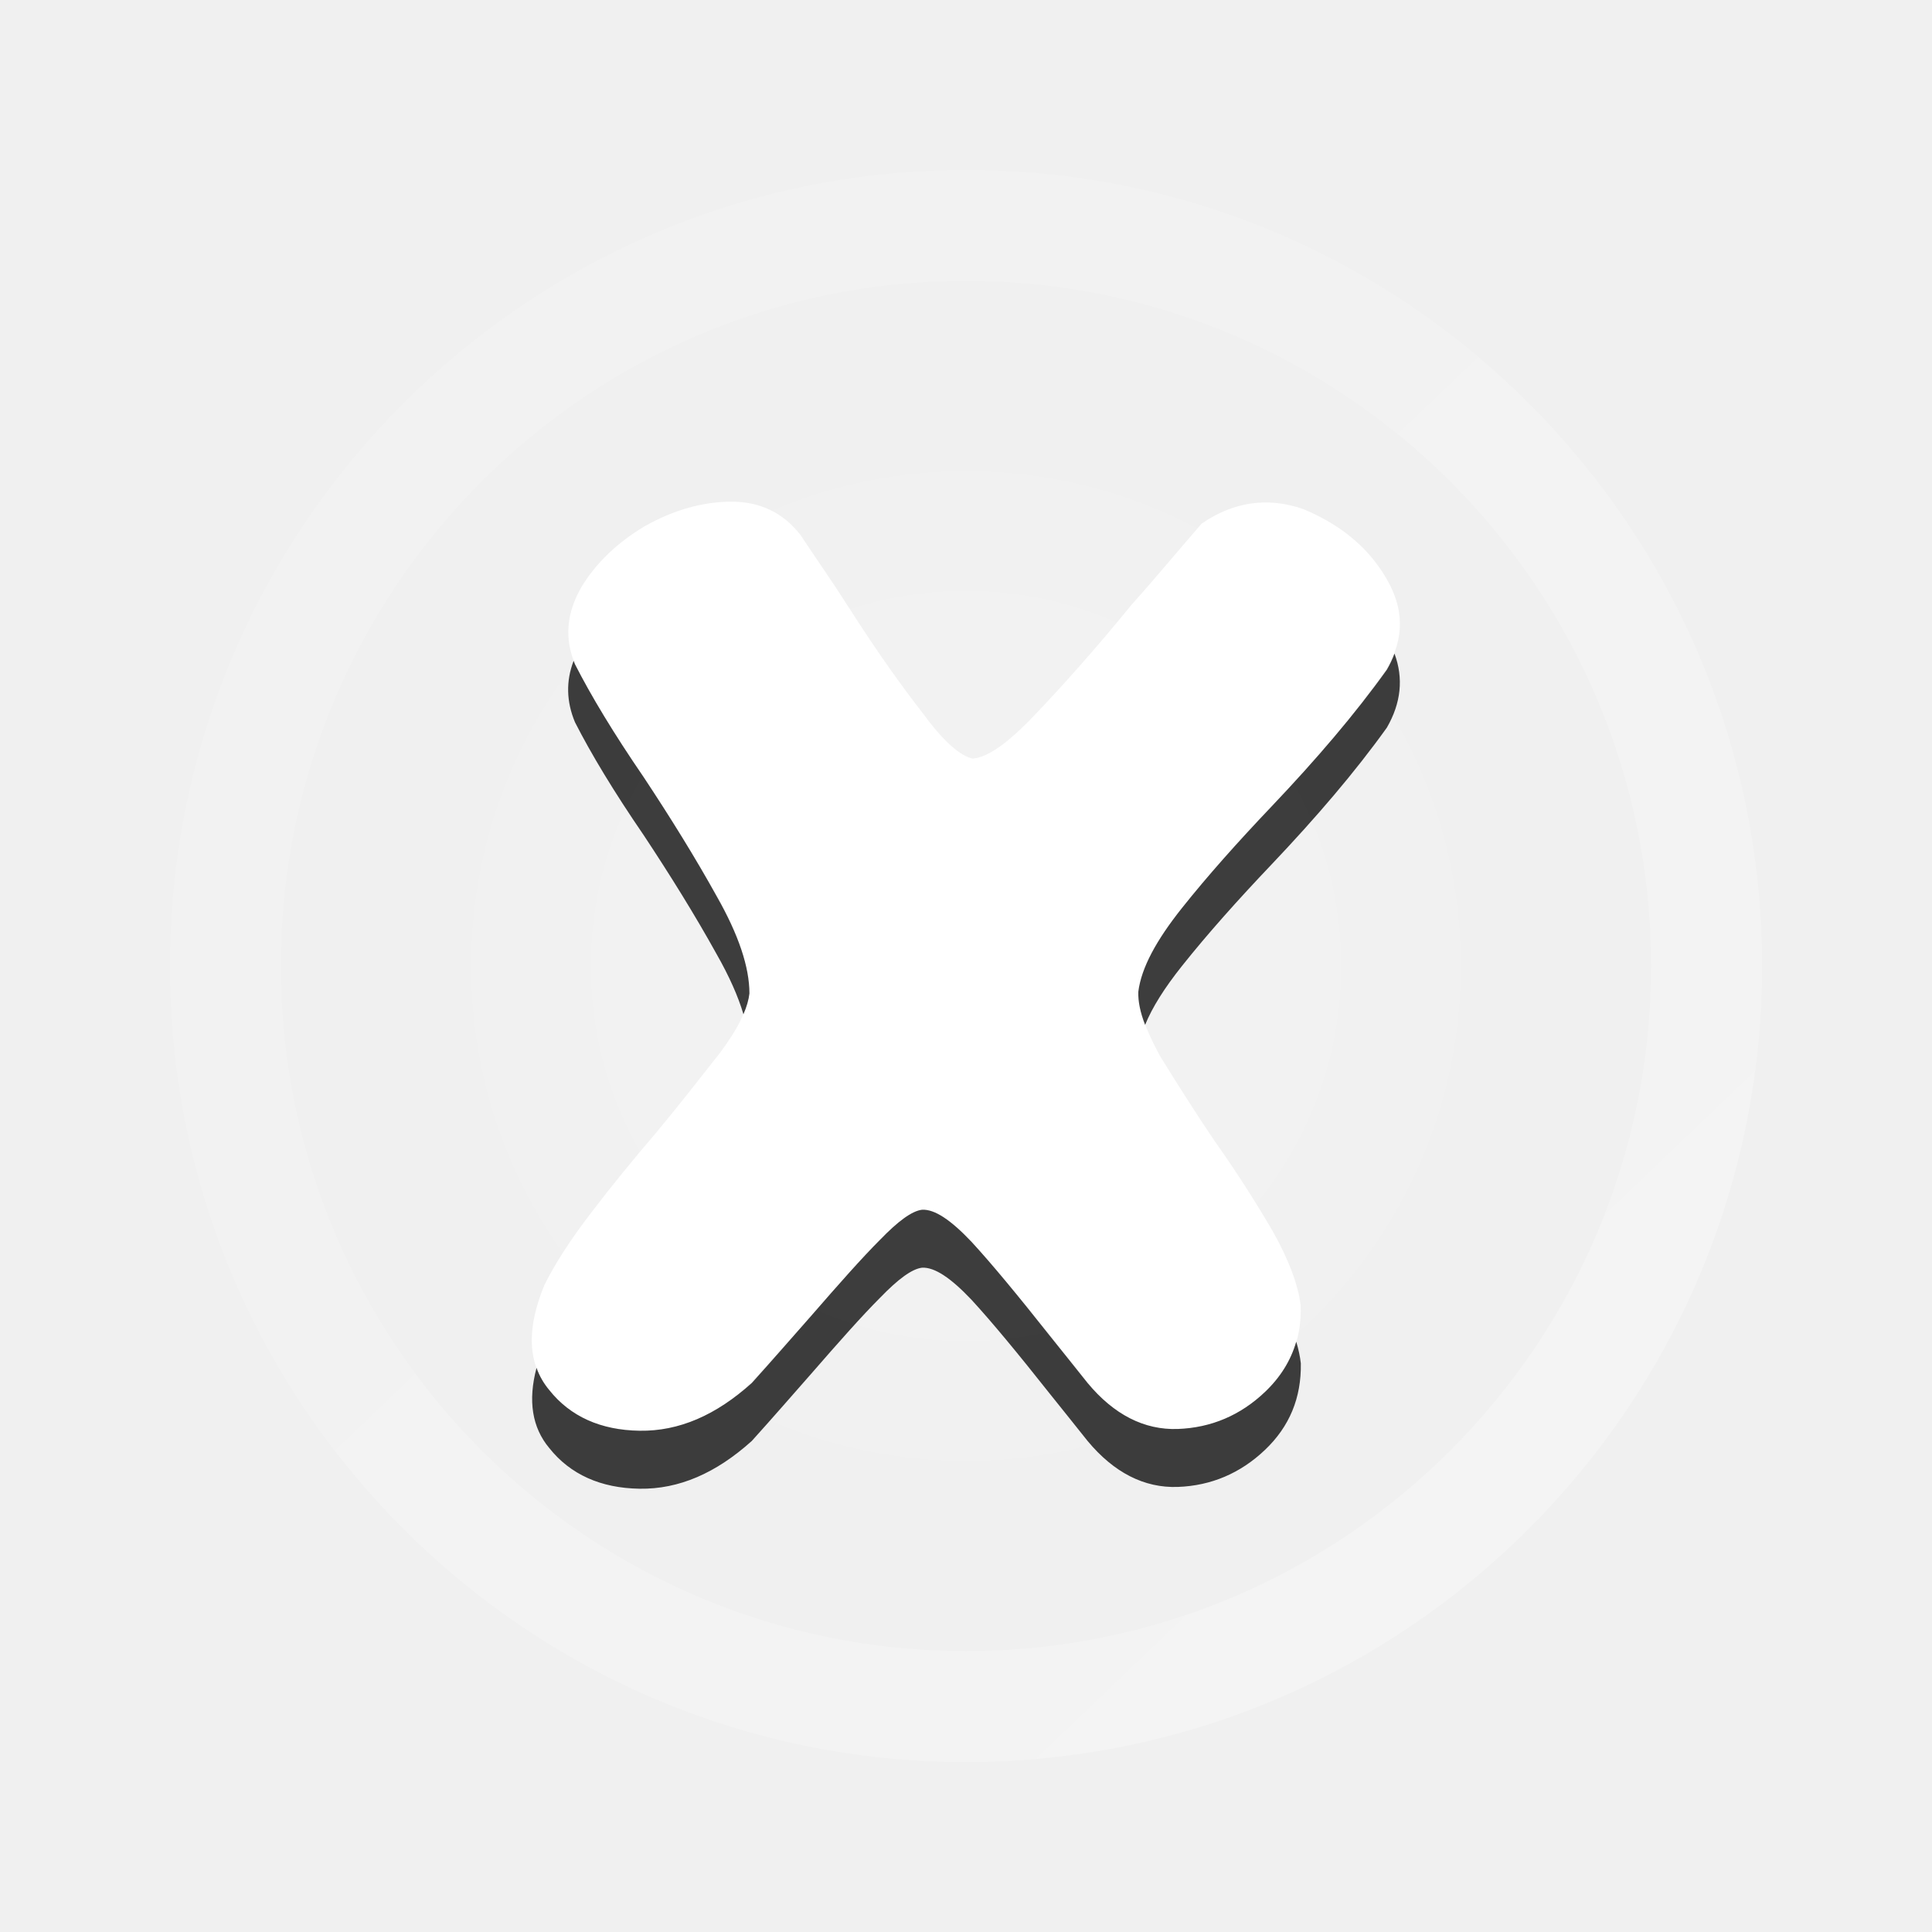
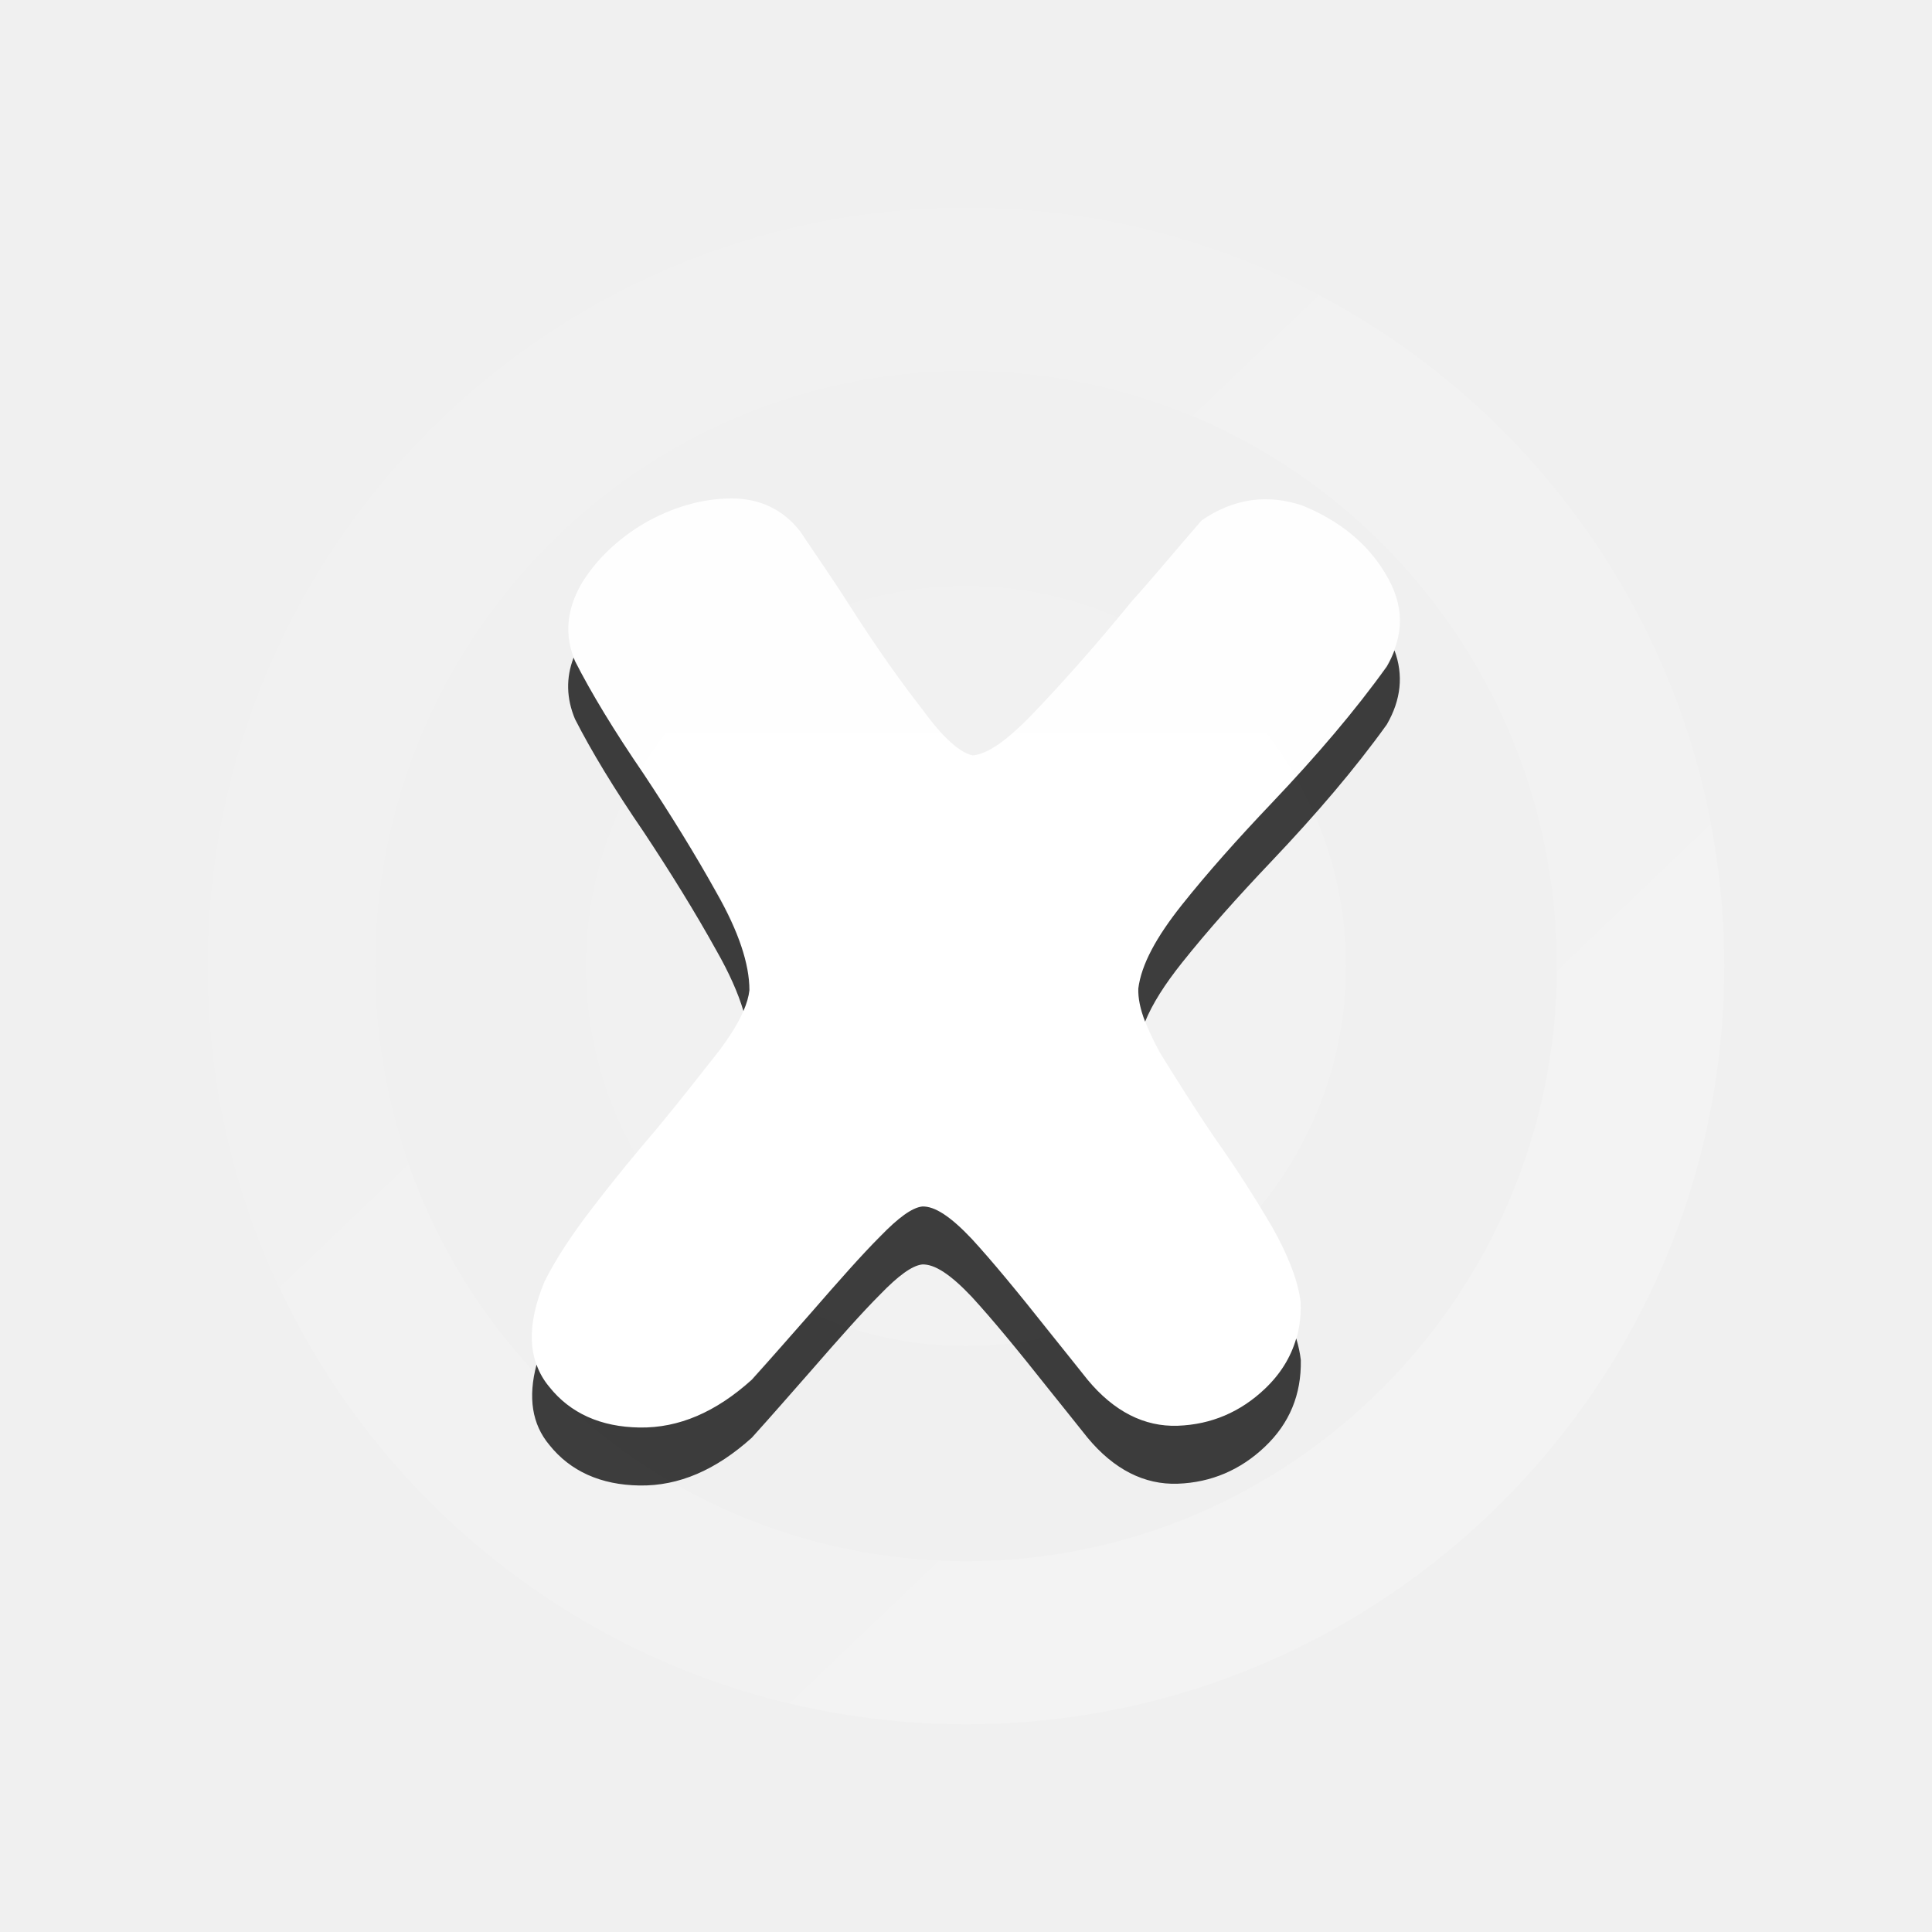
<svg xmlns="http://www.w3.org/2000/svg" width="100%" height="100%" viewBox="0 0 300 300" version="1.1" xml:space="preserve" style="fill-rule:evenodd;clip-rule:evenodd;stroke-linejoin:round;stroke-miterlimit:2;">
-   <g transform="matrix(0.932174,0,0,0.932174,10.1738,10.1738)">
-     <path d="M150,17.391C223.189,17.391 282.609,76.811 282.609,150C282.609,223.189 223.189,282.609 150,282.609C76.811,282.609 17.391,223.189 17.391,150C17.391,76.811 76.811,17.391 150,17.391ZM150,35.87C212.99,35.87 264.13,87.01 264.13,150C264.13,212.99 212.99,264.13 150,264.13C87.01,264.13 35.87,212.99 35.87,150C35.87,87.01 87.01,35.87 150,35.87Z" style="fill:url(#_Linear1);" />
+   <g>
+     <path d="M150,32.255C214.985,32.255 267.745,85.015 267.745,150C267.745,214.985 214.985,267.745 150,267.745C85.015,267.745 32.255,214.985 32.255,150C32.255,85.015 85.015,32.255 150,32.255ZM150,57.584C200.64,57.584 241.753,98.994 241.753,150C241.753,201.006 200.64,242.416 150,242.416C99.36,242.416 58.247,201.006 58.247,150C58.247,98.994 99.36,57.584 150,57.584Z" style="fill:url(#_Linear1);" />
  </g>
-   <g transform="matrix(0.939457,0,0,0.939457,-3.10282,7.69241)">
-     <circle cx="162.97" cy="151.479" r="81.793" style="fill:url(#_Radial2);" />
+   <g transform="matrix(0.721515,-1.7672e-16,1.7672e-16,0.721515,32.4146,40.7056)">
+     <circle cx="162.97" cy="151.479" r="81.793" style="fill:url(#_Linear2);" />
  </g>
-   <g transform="matrix(189.977,0,0,189.977,80.3806,221.333)">
-     <path d="M0.022,-0.115C0.007,-0.079 0.008,-0.05 0.026,-0.029C0.043,-0.007 0.068,0.004 0.1,0.004C0.132,0.005 0.162,-0.008 0.191,-0.035C0.209,-0.055 0.225,-0.073 0.24,-0.089C0.263,-0.116 0.281,-0.137 0.296,-0.152C0.311,-0.167 0.322,-0.175 0.331,-0.176C0.341,-0.177 0.354,-0.168 0.371,-0.15C0.388,-0.132 0.409,-0.106 0.435,-0.074C0.444,-0.062 0.455,-0.049 0.466,-0.035C0.487,-0.009 0.512,0.004 0.54,0.003C0.567,0.002 0.591,-0.008 0.611,-0.027C0.631,-0.046 0.641,-0.07 0.64,-0.098C0.638,-0.115 0.63,-0.136 0.617,-0.159C0.603,-0.183 0.587,-0.208 0.57,-0.232C0.553,-0.257 0.538,-0.281 0.525,-0.302C0.513,-0.324 0.507,-0.341 0.507,-0.354C0.51,-0.374 0.522,-0.396 0.543,-0.423C0.564,-0.449 0.588,-0.477 0.616,-0.506C0.653,-0.544 0.685,-0.582 0.71,-0.618C0.725,-0.643 0.725,-0.668 0.709,-0.694C0.694,-0.719 0.671,-0.737 0.642,-0.749C0.613,-0.759 0.585,-0.755 0.559,-0.737C0.539,-0.714 0.52,-0.691 0.502,-0.671C0.471,-0.633 0.444,-0.603 0.422,-0.58C0.4,-0.557 0.384,-0.546 0.372,-0.545C0.362,-0.547 0.348,-0.559 0.332,-0.581C0.314,-0.604 0.294,-0.632 0.271,-0.668C0.259,-0.687 0.245,-0.707 0.231,-0.728C0.217,-0.746 0.198,-0.755 0.175,-0.755C0.151,-0.755 0.127,-0.748 0.104,-0.735C0.082,-0.722 0.064,-0.705 0.052,-0.685C0.04,-0.664 0.038,-0.643 0.047,-0.622C0.06,-0.596 0.079,-0.565 0.103,-0.53C0.125,-0.497 0.145,-0.464 0.163,-0.433C0.181,-0.401 0.189,-0.375 0.189,-0.353C0.188,-0.34 0.18,-0.324 0.165,-0.304C0.15,-0.285 0.133,-0.263 0.113,-0.239C0.095,-0.218 0.077,-0.196 0.061,-0.175C0.044,-0.153 0.031,-0.133 0.022,-0.115Z" style="fill:white;fill-rule:nonzero;" />
+   <g transform="matrix(189.977,0,0,189.977,80.3801,220.833)">
+     <path d="M0.022,-0.115C0.007,-0.079 0.008,-0.05 0.026,-0.029C0.043,-0.007 0.068,0.004 0.1,0.004C0.132,0.005 0.162,-0.008 0.191,-0.035C0.209,-0.055 0.225,-0.073 0.24,-0.089C0.263,-0.116 0.281,-0.137 0.296,-0.152C0.311,-0.167 0.322,-0.175 0.331,-0.176C0.341,-0.177 0.354,-0.168 0.371,-0.15C0.388,-0.132 0.409,-0.106 0.435,-0.074C0.444,-0.062 0.455,-0.049 0.466,-0.035C0.487,-0.009 0.512,0.004 0.54,0.003C0.567,0.002 0.591,-0.008 0.611,-0.027C0.631,-0.046 0.641,-0.07 0.64,-0.098C0.638,-0.115 0.63,-0.136 0.617,-0.159C0.603,-0.183 0.587,-0.208 0.57,-0.232C0.553,-0.257 0.538,-0.281 0.525,-0.302C0.513,-0.324 0.507,-0.341 0.507,-0.354C0.51,-0.374 0.522,-0.396 0.543,-0.423C0.564,-0.449 0.588,-0.477 0.616,-0.506C0.653,-0.544 0.685,-0.582 0.71,-0.618C0.725,-0.643 0.725,-0.668 0.709,-0.694C0.694,-0.719 0.671,-0.737 0.642,-0.749C0.613,-0.759 0.585,-0.755 0.559,-0.737C0.539,-0.714 0.52,-0.691 0.502,-0.671C0.471,-0.633 0.444,-0.603 0.422,-0.58C0.4,-0.557 0.384,-0.546 0.372,-0.545C0.362,-0.547 0.348,-0.559 0.332,-0.581C0.314,-0.604 0.294,-0.632 0.271,-0.668C0.259,-0.687 0.245,-0.707 0.231,-0.728C0.217,-0.746 0.198,-0.755 0.175,-0.755C0.151,-0.755 0.127,-0.748 0.104,-0.735C0.082,-0.722 0.064,-0.705 0.052,-0.685C0.04,-0.664 0.038,-0.643 0.047,-0.622C0.06,-0.596 0.079,-0.565 0.103,-0.53C0.125,-0.497 0.145,-0.464 0.163,-0.433C0.181,-0.401 0.189,-0.375 0.189,-0.353C0.188,-0.34 0.18,-0.324 0.165,-0.304C0.15,-0.285 0.133,-0.263 0.113,-0.239C0.095,-0.218 0.077,-0.196 0.061,-0.175C0.044,-0.153 0.031,-0.133 0.022,-0.115Z" style="fill:url(#_Linear3);fill-rule:nonzero;" />
  </g>
-   <path d="M83.313,212.401C81.965,217.482 82.61,221.652 85.297,224.86C88.544,228.942 93.275,231.076 99.304,231.168C105.426,231.261 111.178,228.757 116.743,223.747C120.176,219.944 123.144,216.512 125.927,213.358C130.287,208.349 133.812,204.36 136.687,201.484C139.47,198.609 141.604,197.032 143.181,196.846C145.129,196.753 147.633,198.423 150.88,201.855C154.034,205.288 158.023,210.111 162.939,216.326C164.794,218.645 166.742,221.057 168.876,223.747C172.958,228.664 177.688,231.076 182.883,230.89C188.078,230.705 192.623,228.757 196.426,225.139C200.23,221.521 202.085,217.068 201.992,211.688C201.872,210.637 201.635,209.517 201.281,208.333C200.427,211.278 198.809,213.872 196.426,216.139C192.623,219.757 188.078,221.705 182.883,221.89C177.688,222.076 172.958,219.664 168.876,214.747C166.742,212.057 164.794,209.645 162.939,207.326C158.023,201.111 154.034,196.288 150.88,192.855C147.633,189.423 145.129,187.753 143.181,187.846C141.604,188.032 139.47,189.609 136.687,192.484C133.812,195.36 130.287,199.349 125.927,204.358C123.144,207.512 120.176,210.944 116.743,214.747C111.178,219.757 105.426,222.261 99.304,222.168C93.275,222.076 88.544,219.942 85.297,215.86C84.417,214.81 83.757,213.656 83.313,212.401ZM216.535,101.487C216.226,102.321 215.831,103.155 215.35,103.989C210.434,110.853 204.404,117.903 197.447,125.232C192.159,130.797 187.521,135.992 183.532,141.001C179.544,146.01 177.225,150.277 176.761,153.988C176.707,155.48 177.052,157.187 177.813,159.142C178.93,156.392 180.855,153.364 183.532,150.001C187.521,144.992 192.159,139.797 197.447,134.232C204.404,126.903 210.434,119.853 215.35,112.989C217.562,109.155 217.957,105.321 216.535,101.487ZM89.072,102.614C87.861,105.763 87.948,108.958 89.286,112.154C91.79,117.071 95.315,122.915 99.954,129.686C104.128,135.994 107.931,142.116 111.271,148.146C113.23,151.588 114.614,154.697 115.442,157.491C115.955,156.307 116.261,155.234 116.372,154.266C116.372,150.185 114.703,145.176 111.271,139.146C107.931,133.116 104.128,126.994 99.954,120.686C95.315,113.915 91.79,108.071 89.286,103.154C89.211,102.974 89.139,102.794 89.072,102.614Z" style="fill-opacity:0.75;fill-rule:nonzero;" />
+   <g transform="matrix(1,0,0,1,-0.00048729,-0.500417)">
+     <path d="M83.313,212.401C81.965,217.482 82.61,221.652 85.297,224.86C88.544,228.942 93.275,231.076 99.304,231.168C105.426,231.261 111.178,228.757 116.743,223.747C120.176,219.944 123.144,216.512 125.927,213.358C130.287,208.349 133.812,204.36 136.687,201.484C139.47,198.609 141.604,197.032 143.181,196.846C145.129,196.753 147.633,198.423 150.88,201.855C154.034,205.288 158.023,210.111 162.939,216.326C164.794,218.645 166.742,221.057 168.876,223.747C172.958,228.664 177.688,231.076 182.883,230.89C188.078,230.705 192.623,228.757 196.426,225.139C200.23,221.521 202.085,217.068 201.992,211.688C201.872,210.637 201.635,209.517 201.281,208.333C200.427,211.278 198.809,213.872 196.426,216.139C192.623,219.757 188.078,221.705 182.883,221.89C177.688,222.076 172.958,219.664 168.876,214.747C166.742,212.057 164.794,209.645 162.939,207.326C158.023,201.111 154.034,196.288 150.88,192.855C147.633,189.423 145.129,187.753 143.181,187.846C141.604,188.032 139.47,189.609 136.687,192.484C133.812,195.36 130.287,199.349 125.927,204.358C123.144,207.512 120.176,210.944 116.743,214.747C111.178,219.757 105.426,222.261 99.304,222.168C93.275,222.076 88.544,219.942 85.297,215.86C84.417,214.81 83.757,213.656 83.313,212.401ZM216.535,101.487C216.226,102.321 215.831,103.155 215.35,103.989C210.434,110.853 204.404,117.903 197.447,125.232C192.159,130.797 187.521,135.992 183.532,141.001C179.544,146.01 177.225,150.277 176.761,153.988C176.707,155.48 177.052,157.187 177.813,159.142C178.93,156.392 180.855,153.364 183.532,150.001C187.521,144.992 192.159,139.797 197.447,134.232C204.404,126.903 210.434,119.853 215.35,112.989C217.562,109.155 217.957,105.321 216.535,101.487ZM89.072,102.614C87.861,105.763 87.948,108.958 89.286,112.154C91.79,117.071 95.315,122.915 99.954,129.686C104.128,135.994 107.931,142.116 111.271,148.146C113.23,151.588 114.614,154.697 115.442,157.491C115.955,156.307 116.261,155.234 116.372,154.266C116.372,150.185 114.703,145.176 111.271,139.146C107.931,133.116 104.128,126.994 99.954,120.686C95.315,113.915 91.79,108.071 89.286,103.154C89.211,102.974 89.139,102.794 89.072,102.614Z" style="fill-opacity:0.75;fill-rule:nonzero;" />
+   </g>
  <defs>
-     <linearGradient id="_Linear1" x1="0" y1="0" x2="1" y2="0" gradientUnits="userSpaceOnUse" gradientTransform="matrix(-182.577,-191.681,191.681,-182.577,239.943,247.688)">
-       <stop offset="0" style="stop-color:white;stop-opacity:0.25" />
-       <stop offset="1" style="stop-color:white;stop-opacity:0.1" />
+     <linearGradient id="_Linear1" x1="0" y1="0" x2="1" y2="0" gradientUnits="userSpaceOnUse" gradientTransform="matrix(-175.038,-183.766,183.766,-175.038,232.71,247.173)">
+       <stop offset="0" style="stop-color:white;stop-opacity:0.21" />
+       <stop offset="1" style="stop-color:white;stop-opacity:0.04" />
    </linearGradient>
-     <radialGradient id="_Radial2" cx="0" cy="0" r="1" gradientUnits="userSpaceOnUse" gradientTransform="matrix(93.3239,0,0,93.3239,162.97,151.479)">
-       <stop offset="0" style="stop-color:white;stop-opacity:0.2" />
-       <stop offset="1" style="stop-color:white;stop-opacity:0.05" />
-     </radialGradient>
+     <linearGradient id="_Linear2" x1="0" y1="0" x2="1" y2="0" gradientUnits="userSpaceOnUse" gradientTransform="matrix(-163.586,-163.586,163.586,-163.586,244.763,233.272)">
+       <stop offset="0" style="stop-color:white;stop-opacity:0.16" />
+       <stop offset="1" style="stop-color:white;stop-opacity:0.04" />
+     </linearGradient>
+     <linearGradient id="_Linear3" x1="0" y1="0" x2="1" y2="0" gradientUnits="userSpaceOnUse" gradientTransform="matrix(1.4392e-08,-0.759779,0.813925,1.54176e-08,0.366464,0.00440761)">
+       <stop offset="0" style="stop-color:white;stop-opacity:1" />
+       <stop offset="1" style="stop-color:white;stop-opacity:0.95" />
+     </linearGradient>
  </defs>
</svg>
